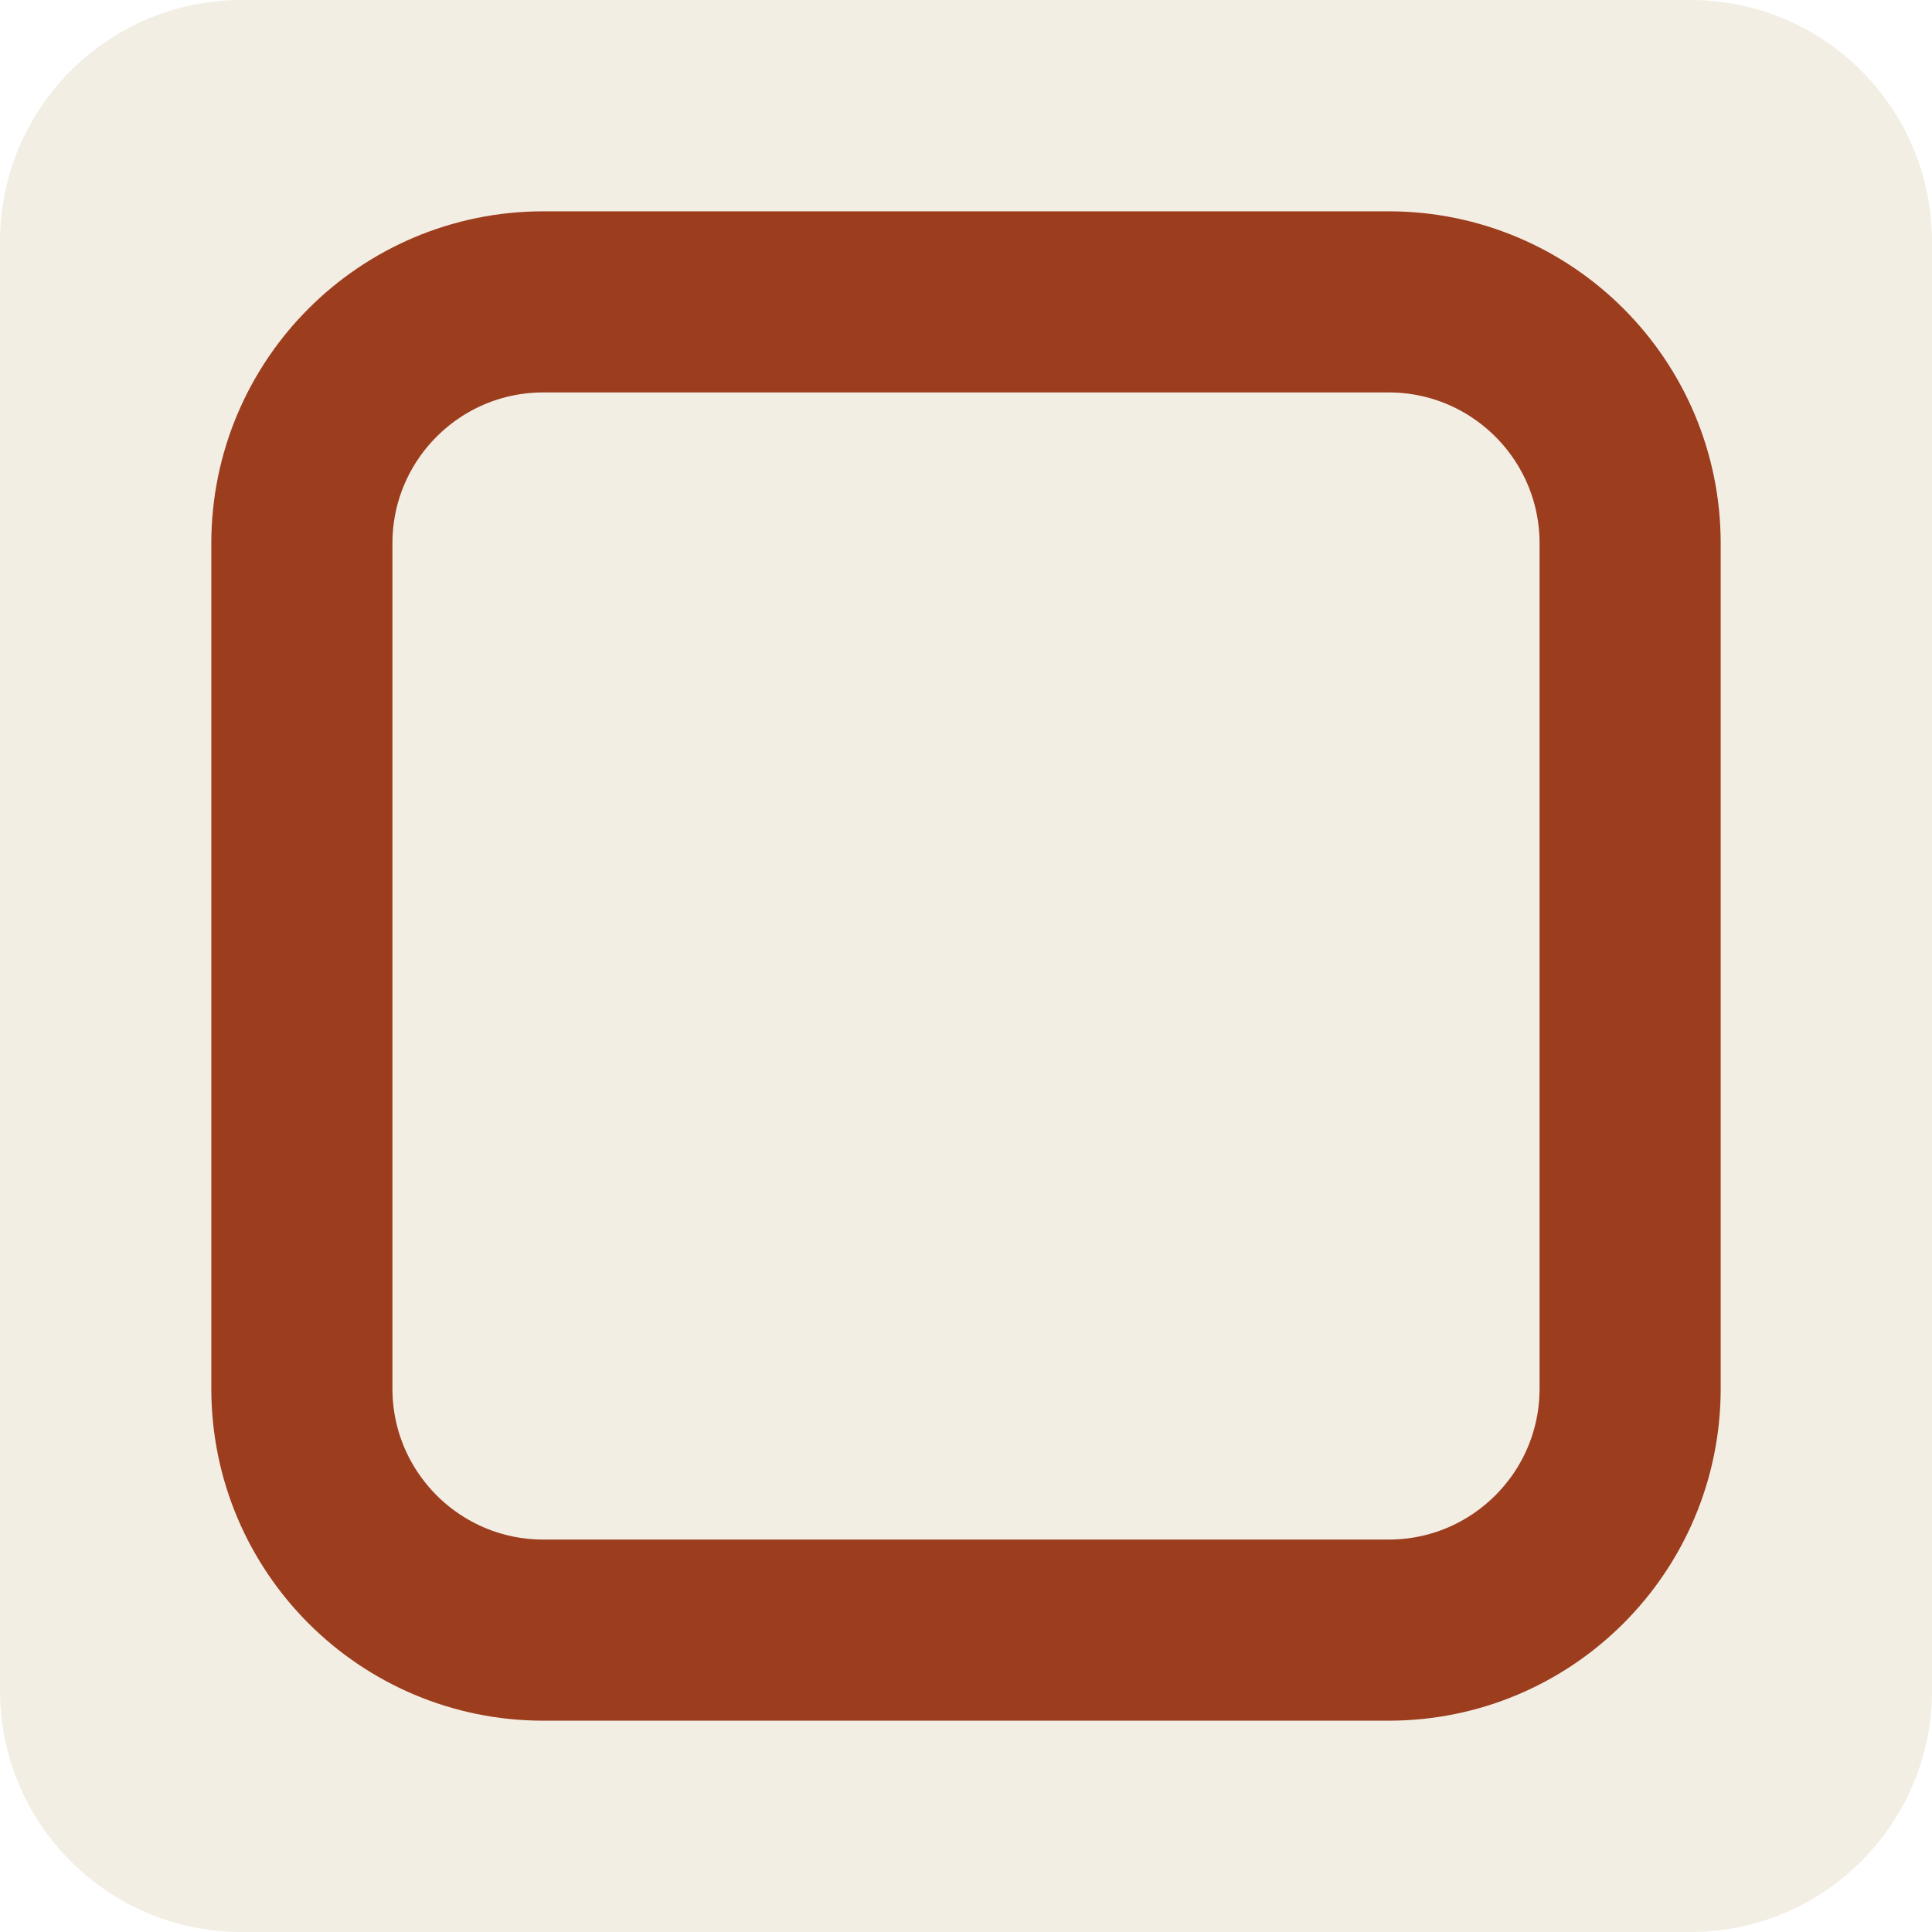
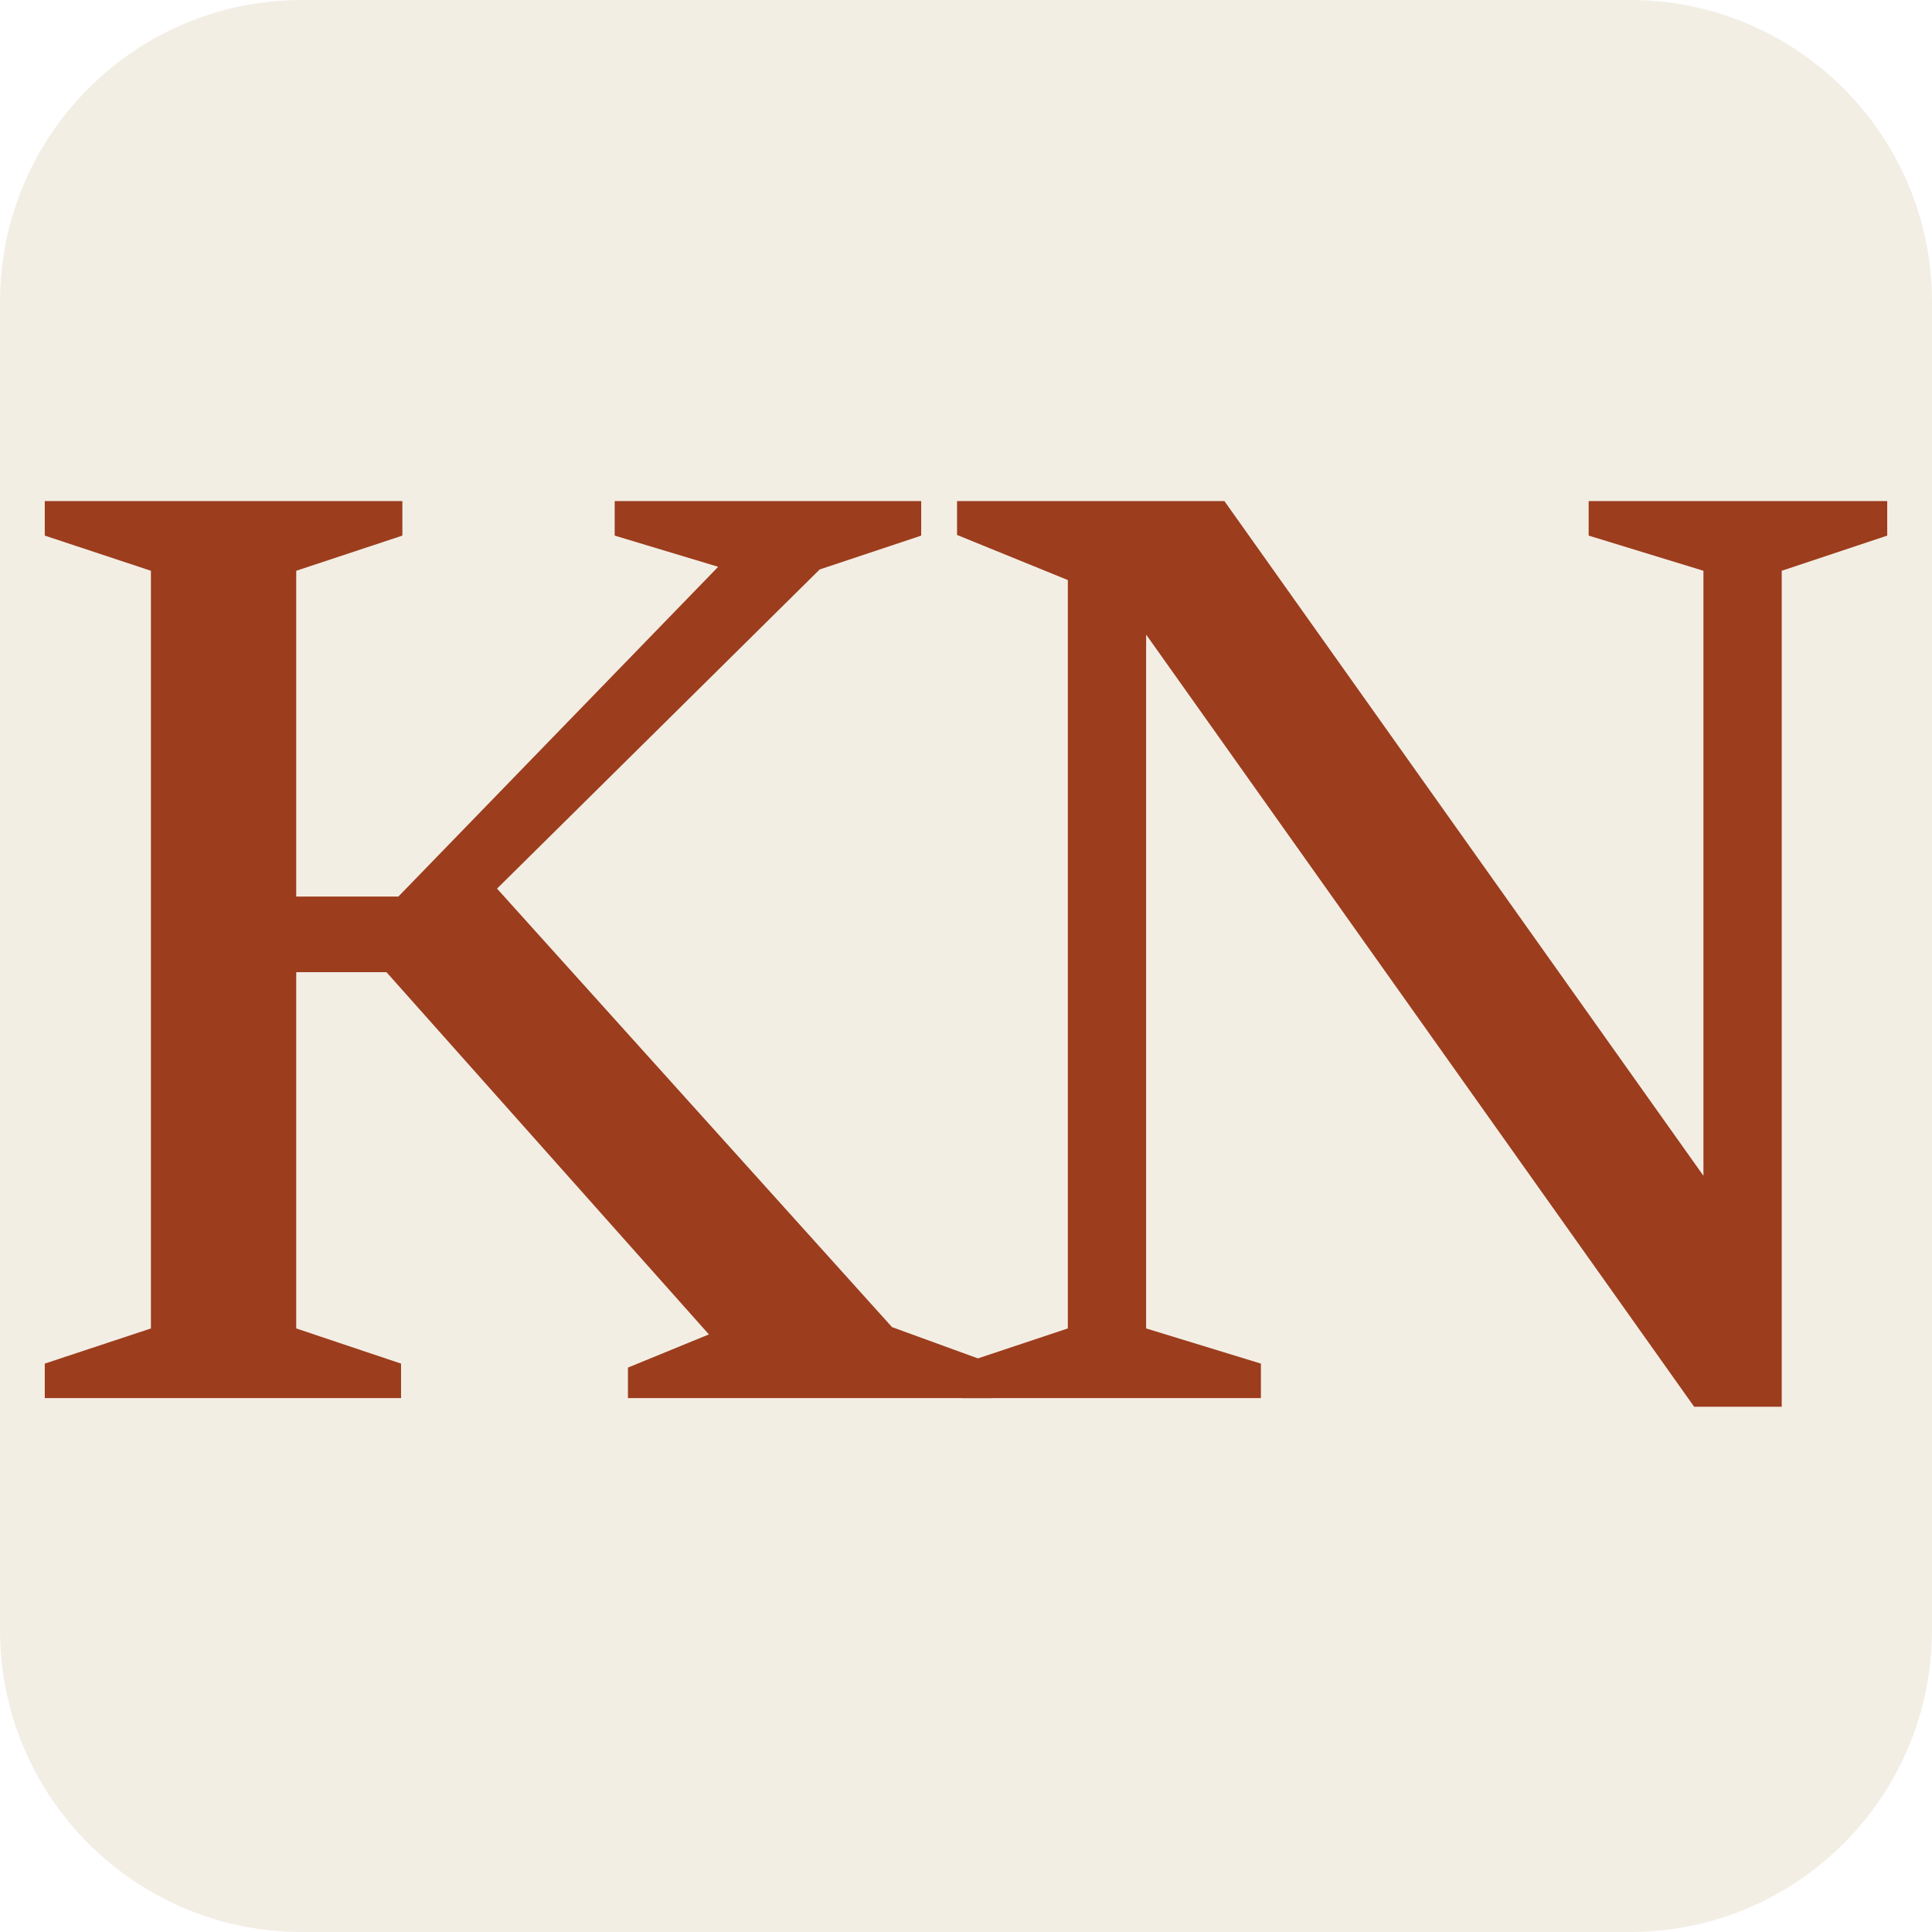
- <svg xmlns="http://www.w3.org/2000/svg" viewBox="0 0 64 64" role="img" aria-label="Kailash Nelson">
+ <svg xmlns="http://www.w3.org/2000/svg" viewBox="0 0 64 64" role="img" aria-label="KN">
  <style>
-     rect.bg { fill: #f3eee4; }
-     rect.mark { fill: none; stroke: #9c3d1e; stroke-width: 6; }
+     .bg { fill: #f3eee4; }
+     .letters { fill: #9c3d1e; }
    @media (prefers-color-scheme: dark) {
-       rect.bg { fill: #16130f; }
-       rect.mark { stroke: #e08a5c; }
+       .bg { fill: #16130f; }
+       .letters { fill: #e08a5c; }
    }
  </style>
-   <rect class="bg" width="64" height="64" rx="8" />
-   <rect class="mark" x="10" y="10" width="44" height="44" rx="8" />
+   <rect class="bg" width="64" height="64" rx="10" />
+   <g class="letters">
+     <path transform="translate(-0.363 46.314) scale(0.021978 -0.021978)" d="M1361 107 1512 52V0H963V46L1085 96L599 642H388V756H617L1099 1253L943 1300V1352H1405V1300L1252 1249L697 700L744 792ZM463 1247V105L621 52V0H84V52L244 105V1247L84 1300V1352H623V1300Z" />
+     <path transform="translate(29.967 46.314) scale(0.021978 -0.021978)" d="M246 105V1233L79 1301V1352H482L1263 252L1204 176V1247L1031 1300V1352H1481V1300L1322 1247V-13H1190L322 1210L364 1241V105L537 52V0H87V52Z" />
+   </g>
</svg>
